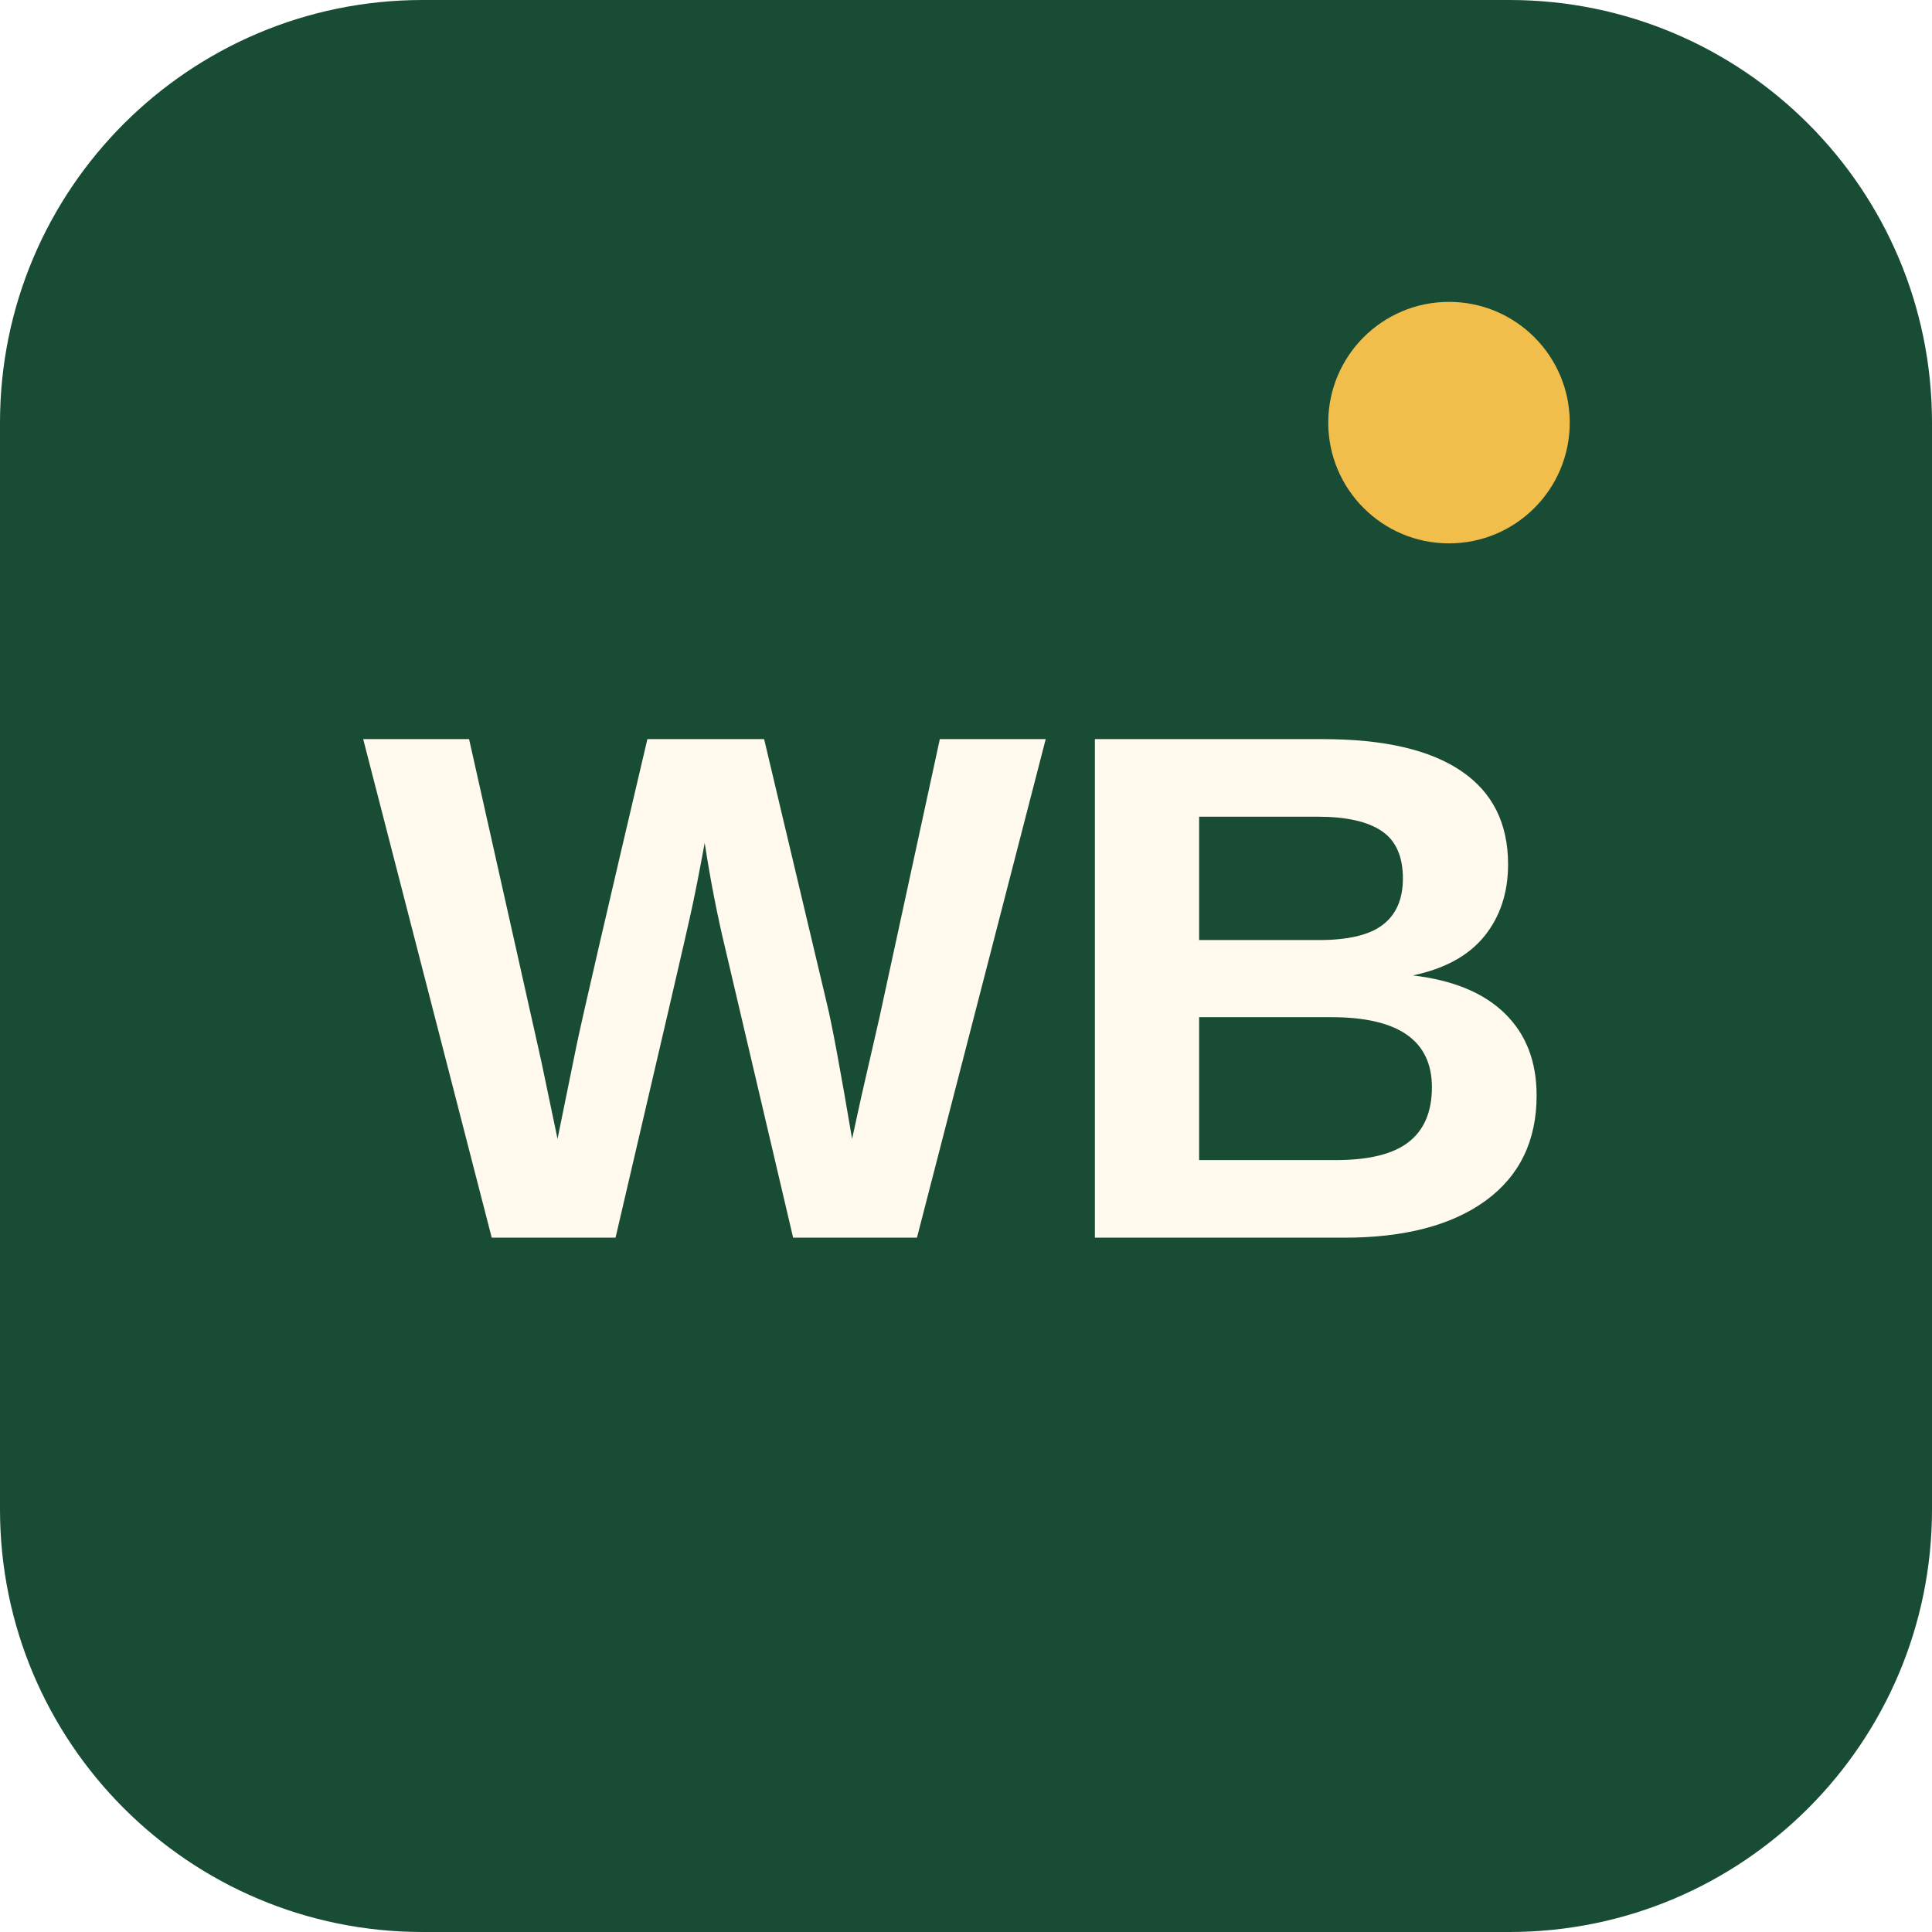
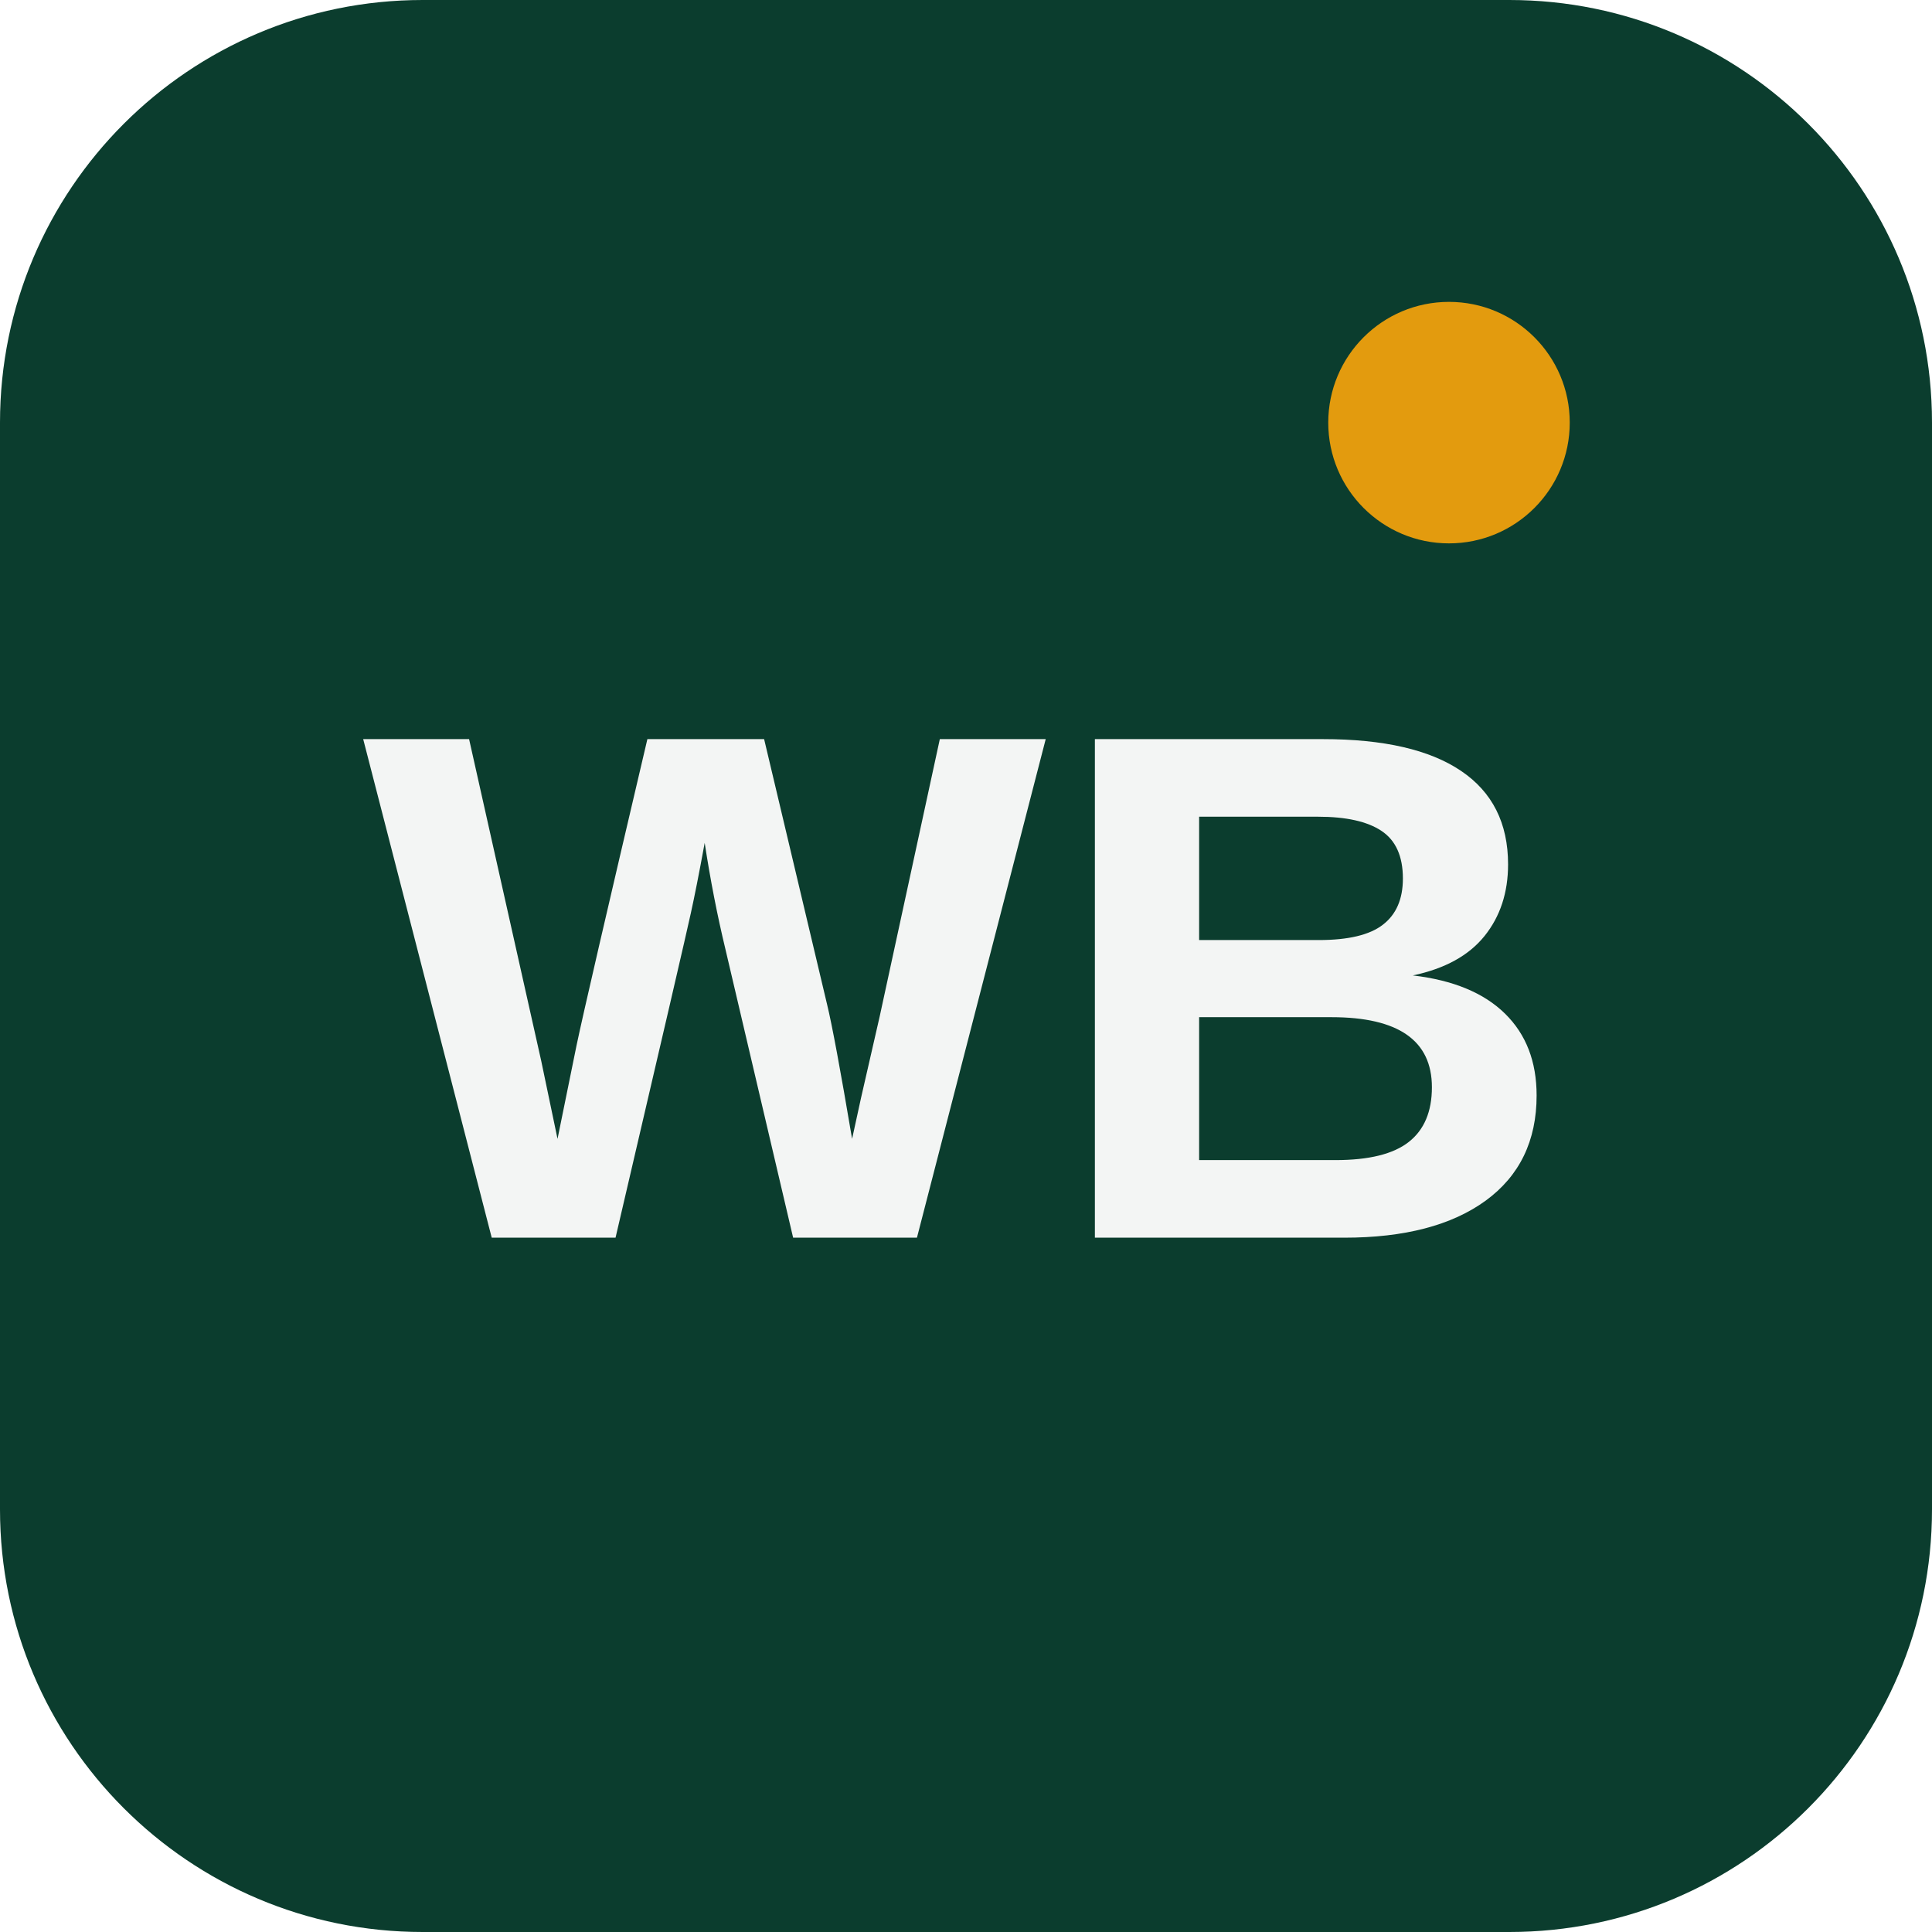
<svg xmlns="http://www.w3.org/2000/svg" width="128" height="128" viewBox="0 0 128 128" role="img" aria-label="WB Groceries icon">
-   <rect width="128" height="128" rx="28" fill="#184C35" />
-   <text x="64" y="82" text-anchor="middle" font-family="Manrope,Arial,sans-serif" font-size="48" font-weight="800" fill="#FFF9EE">WB</text>
-   <circle cx="96" cy="28" r="8" fill="#F2BE4B" />
+   <rect width="128" height="128" rx="28" fill="#0B3D2E" />
+   <text x="64" y="82" text-anchor="middle" font-family="Outfit,Arial,sans-serif" font-size="48" font-weight="800" fill="#F3F5F4">WB</text>
+   <circle cx="96" cy="28" r="8" fill="#E39B0E" />
</svg>
